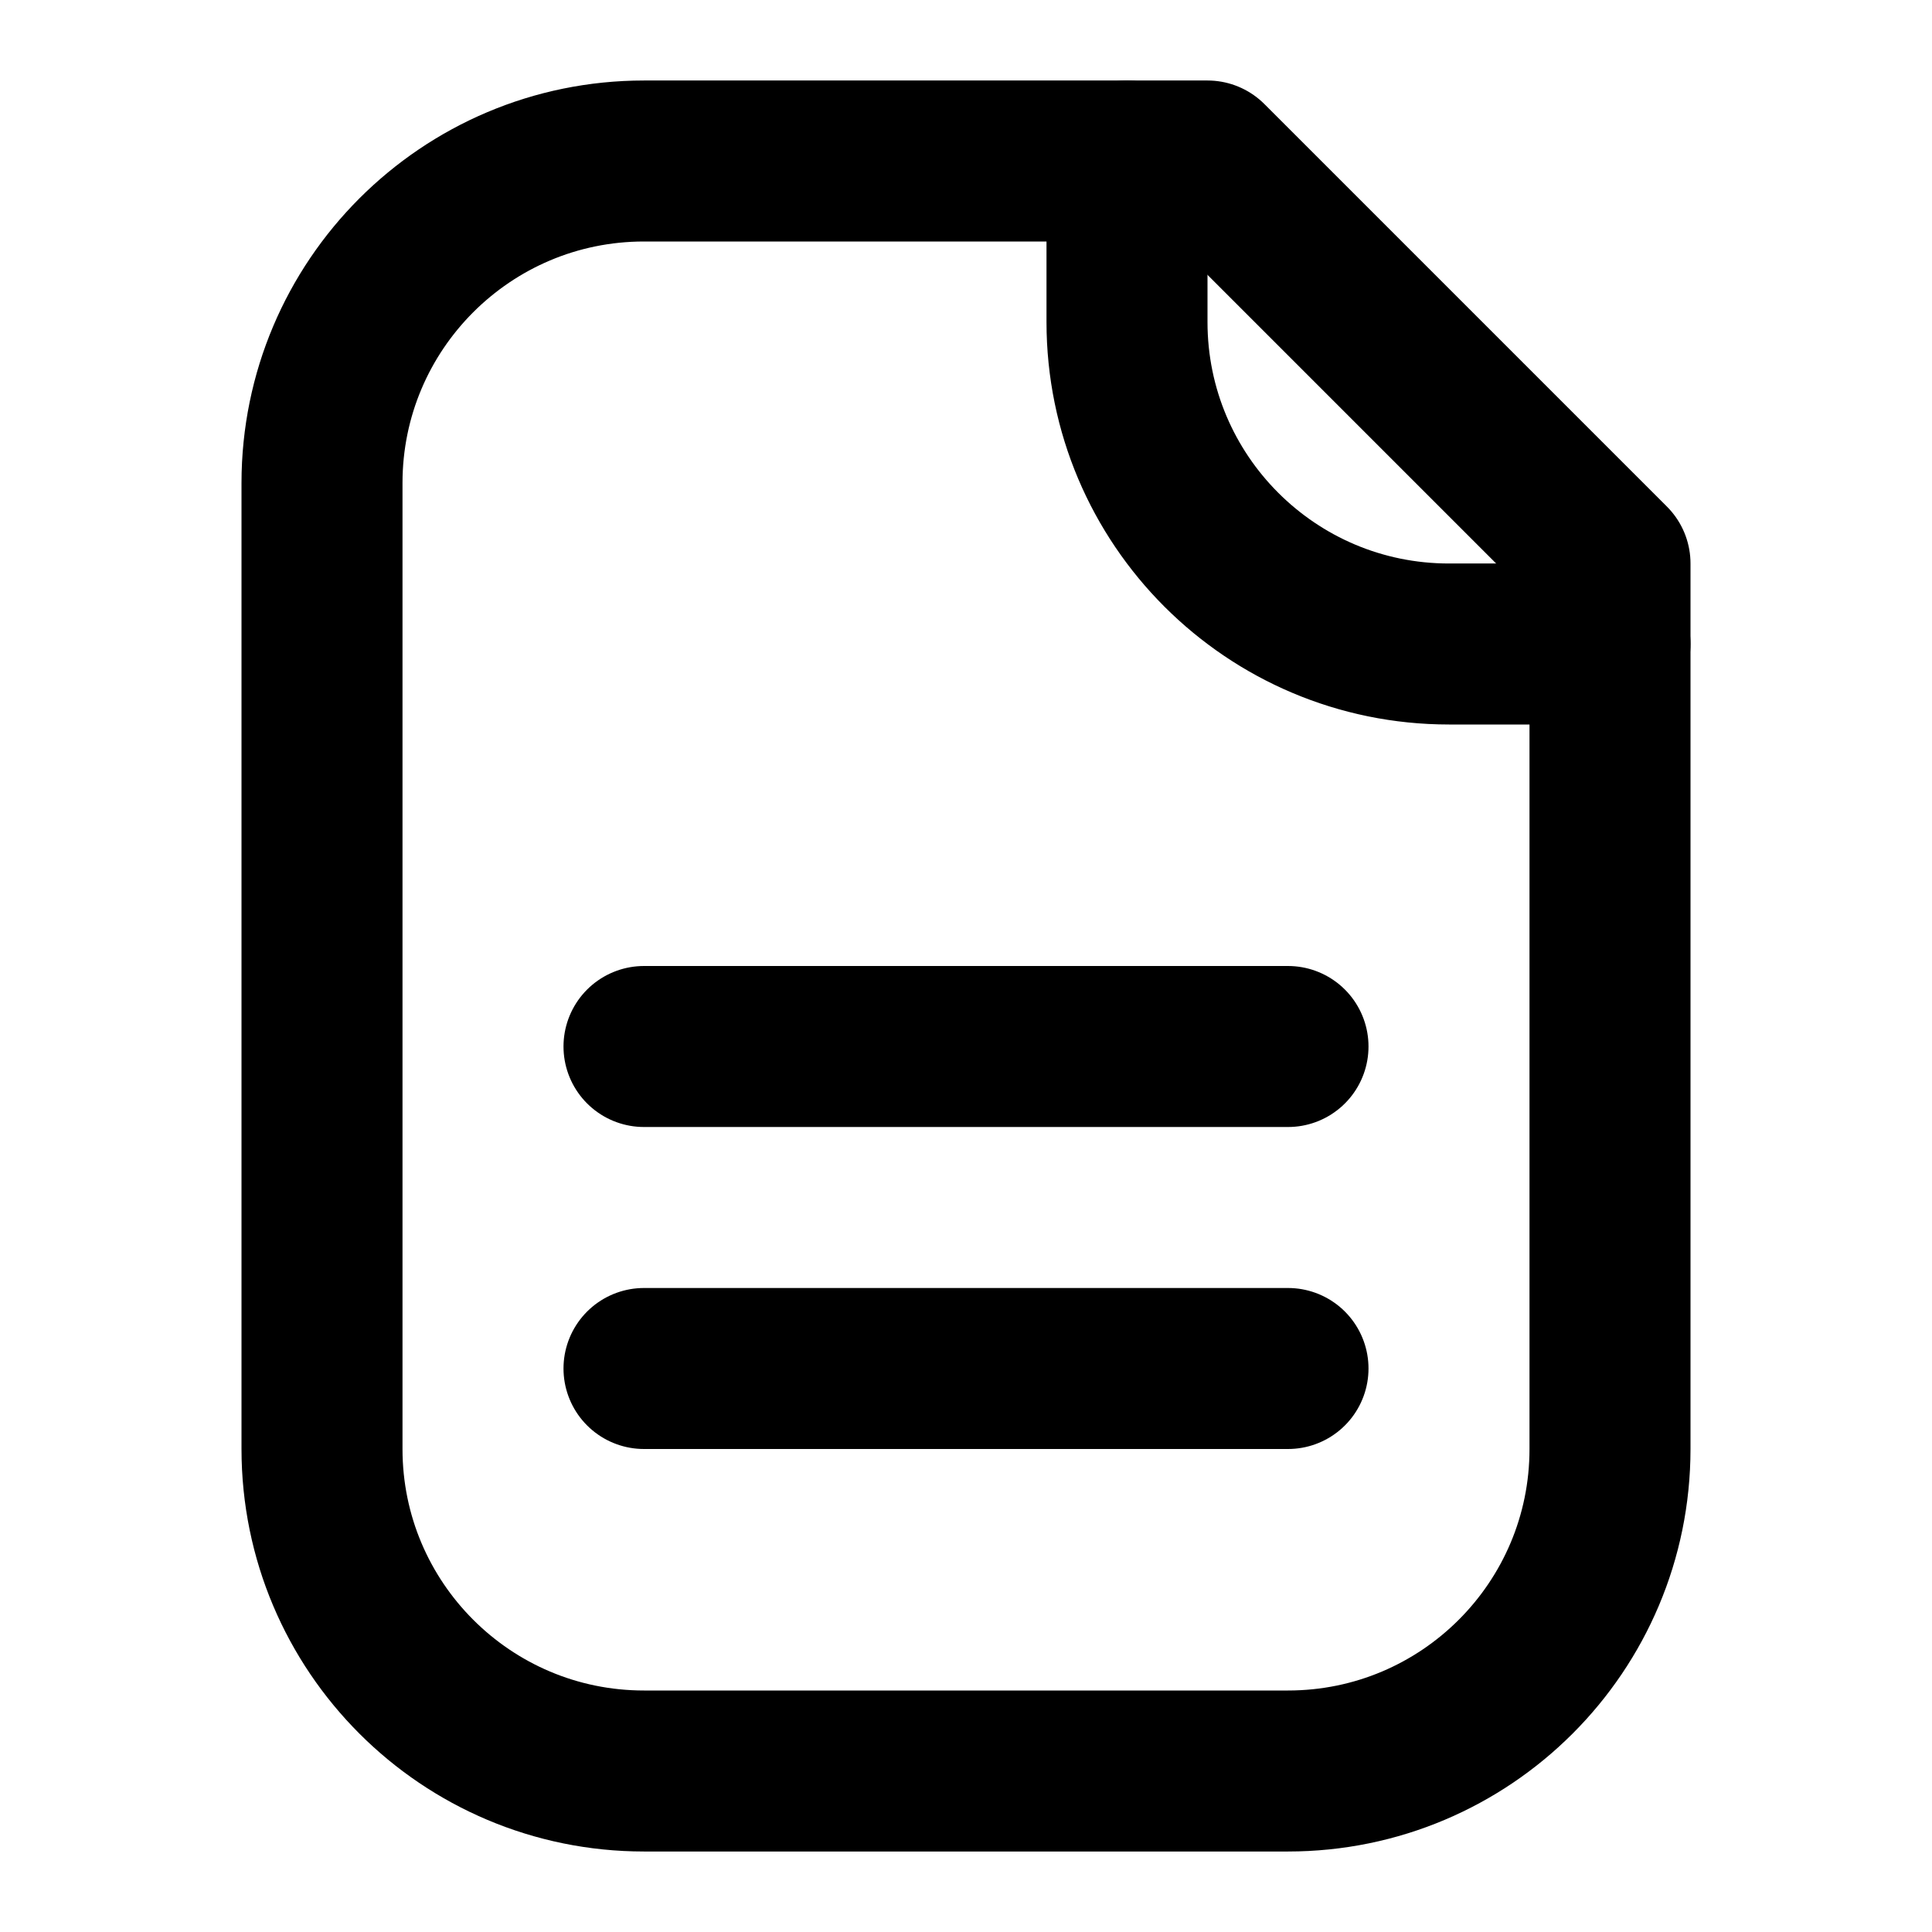
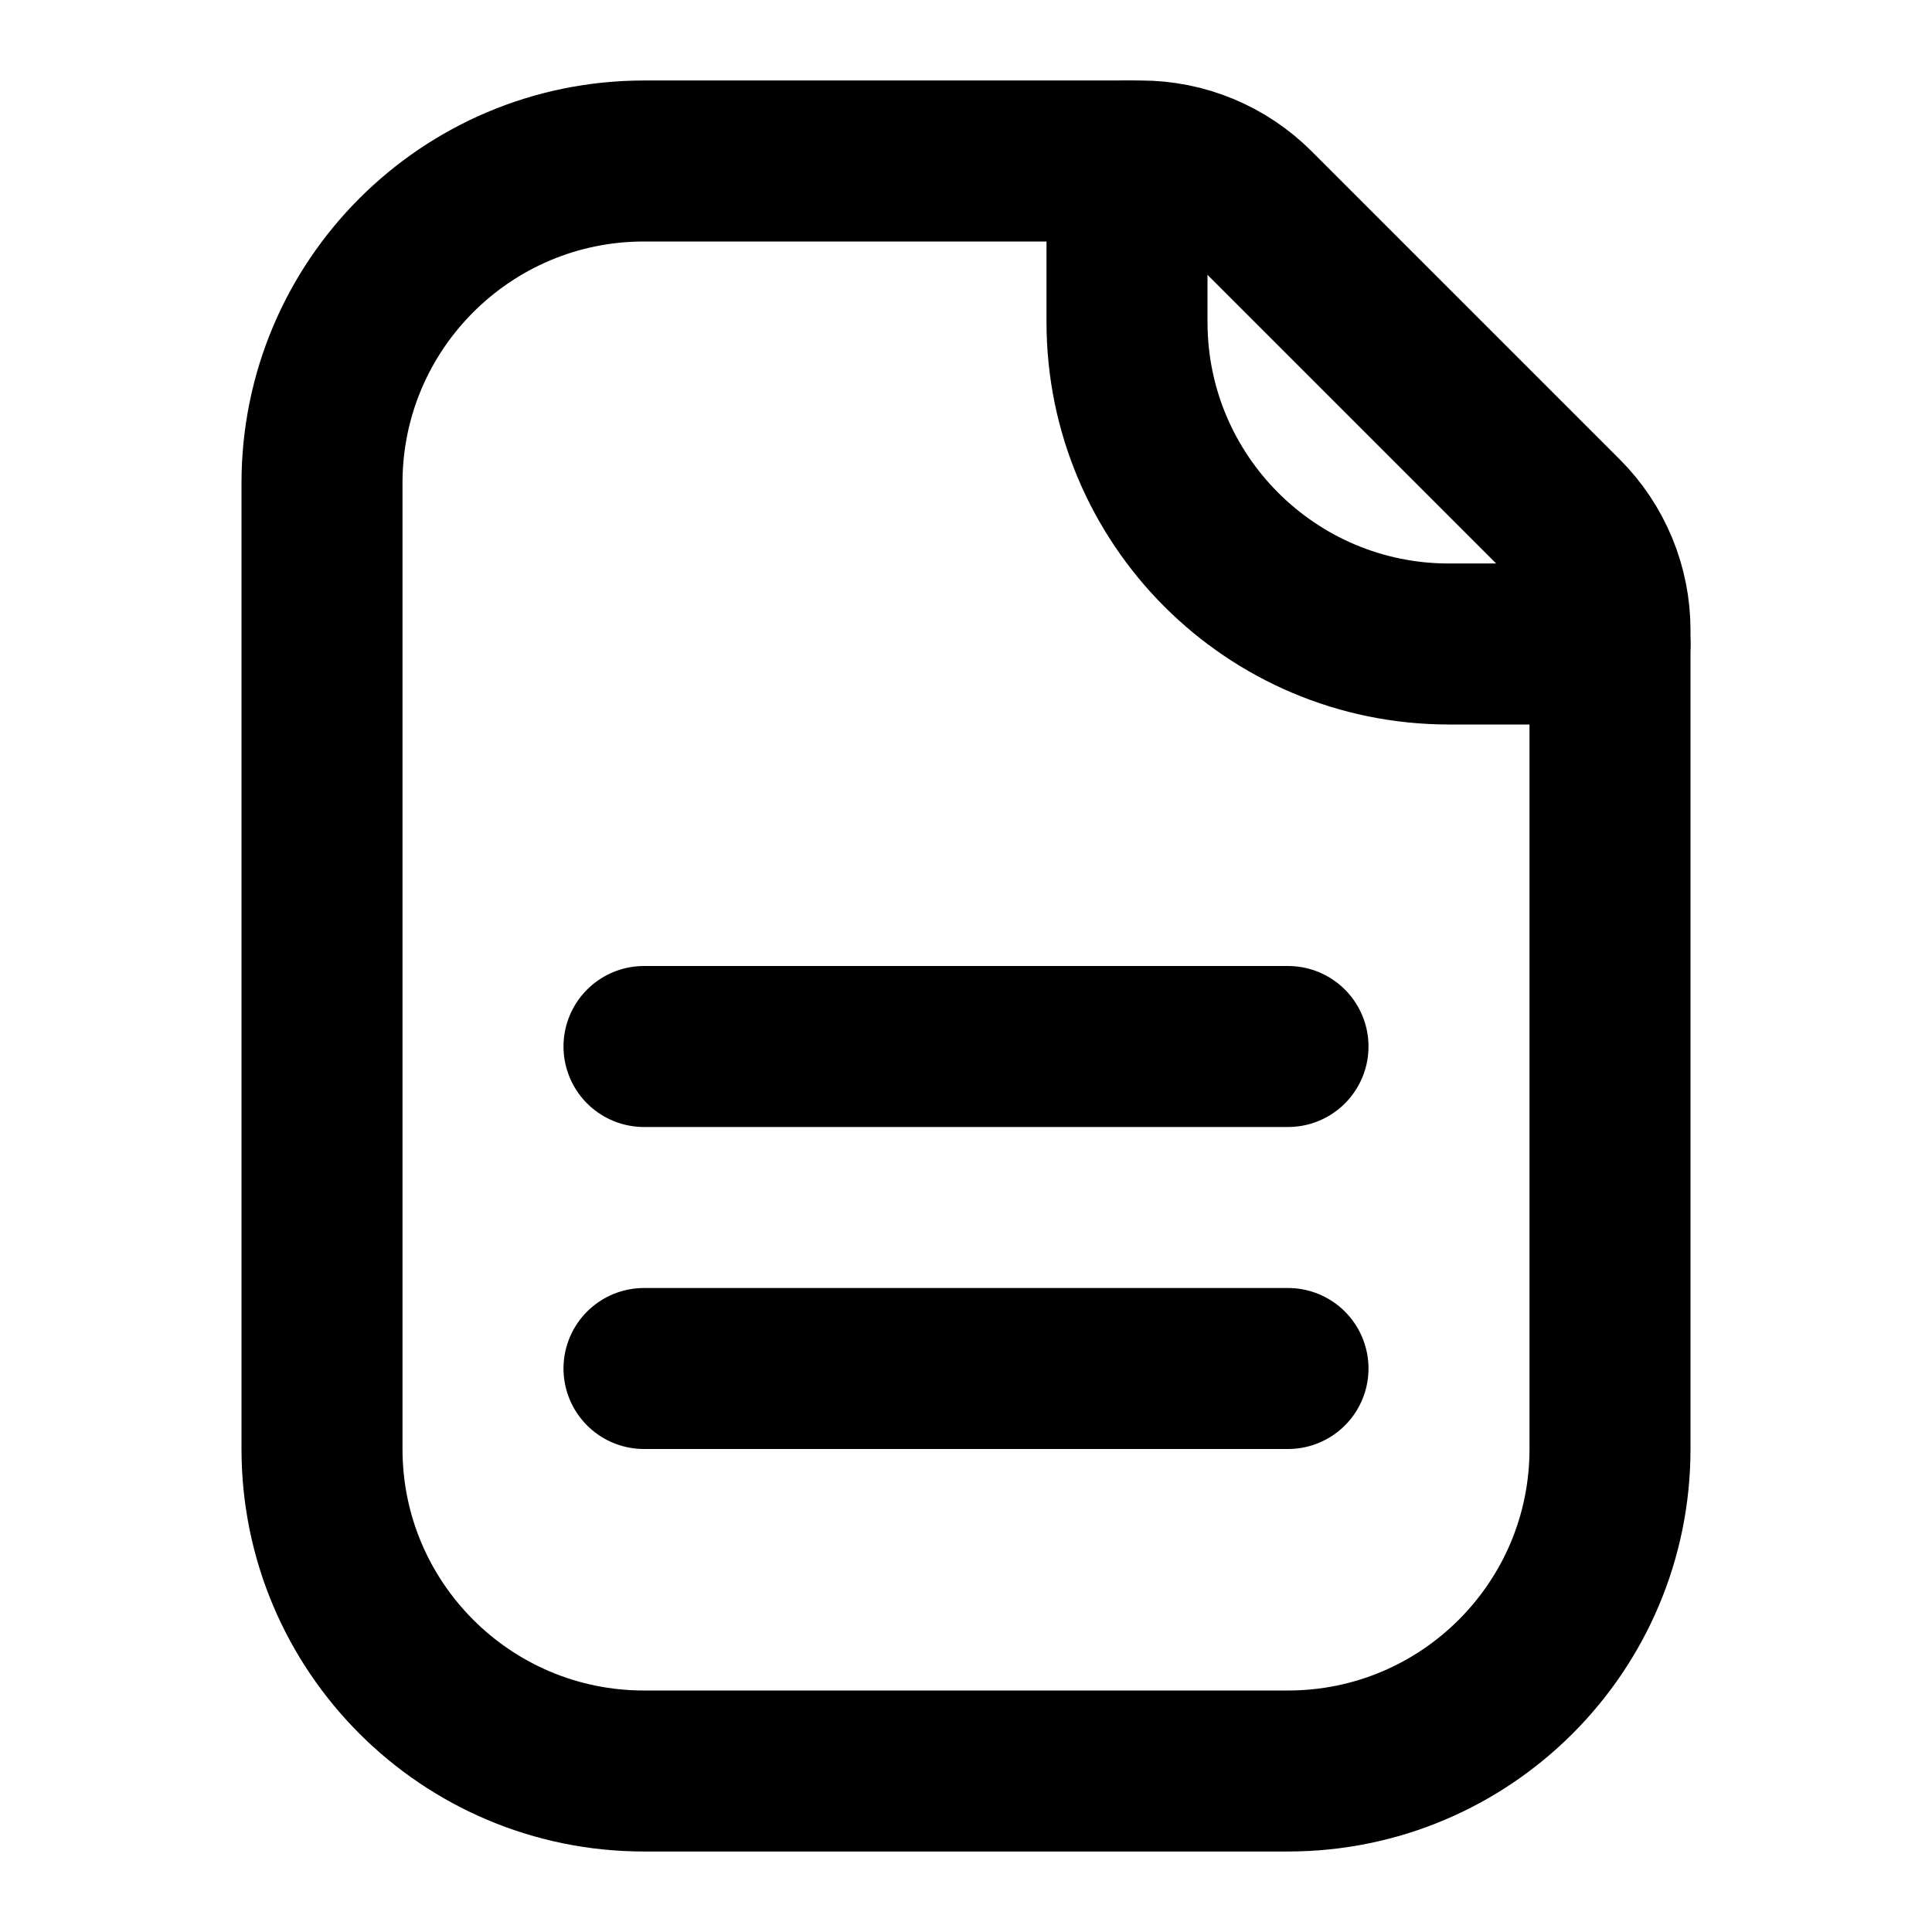
- <svg xmlns="http://www.w3.org/2000/svg" viewBox="0 0 24 24" fill="none" stroke="currentColor" stroke-width="2" stroke-linecap="round" stroke-linejoin="round" data-base="lucide/file-text" data-zoom="1" data-changes="corners r4">
-   <path d="M15 2L8 2A4 4 0 0 0 4 6L4 18A4 4 0 0 0 8 22L16 22A4 4 0 0 0 20 18L20 7Z" />
+ <svg xmlns="http://www.w3.org/2000/svg" viewBox="0 0 24 24" fill="none" stroke="currentColor" stroke-width="2" stroke-linecap="round" stroke-linejoin="round" data-base="lucide/file-text" data-zoom="1" data-changes="corners r4; tips rounded">
+   <path d="M14.172 2L8 2A4 4 0 0 0 4 6L4 18A4 4 0 0 0 8 22L16 22A4 4 0 0 0 20 18L20 7.828A2 2 0 0 0 19.414 6.414L15.586 2.586A2 2 0 0 0 14.172 2Z" />
  <path d="M14 2L14 4A4 4 0 0 0 18 8L20 8" />
  <path d="M16 13H8" />
  <path d="M16 17H8" />
</svg>
